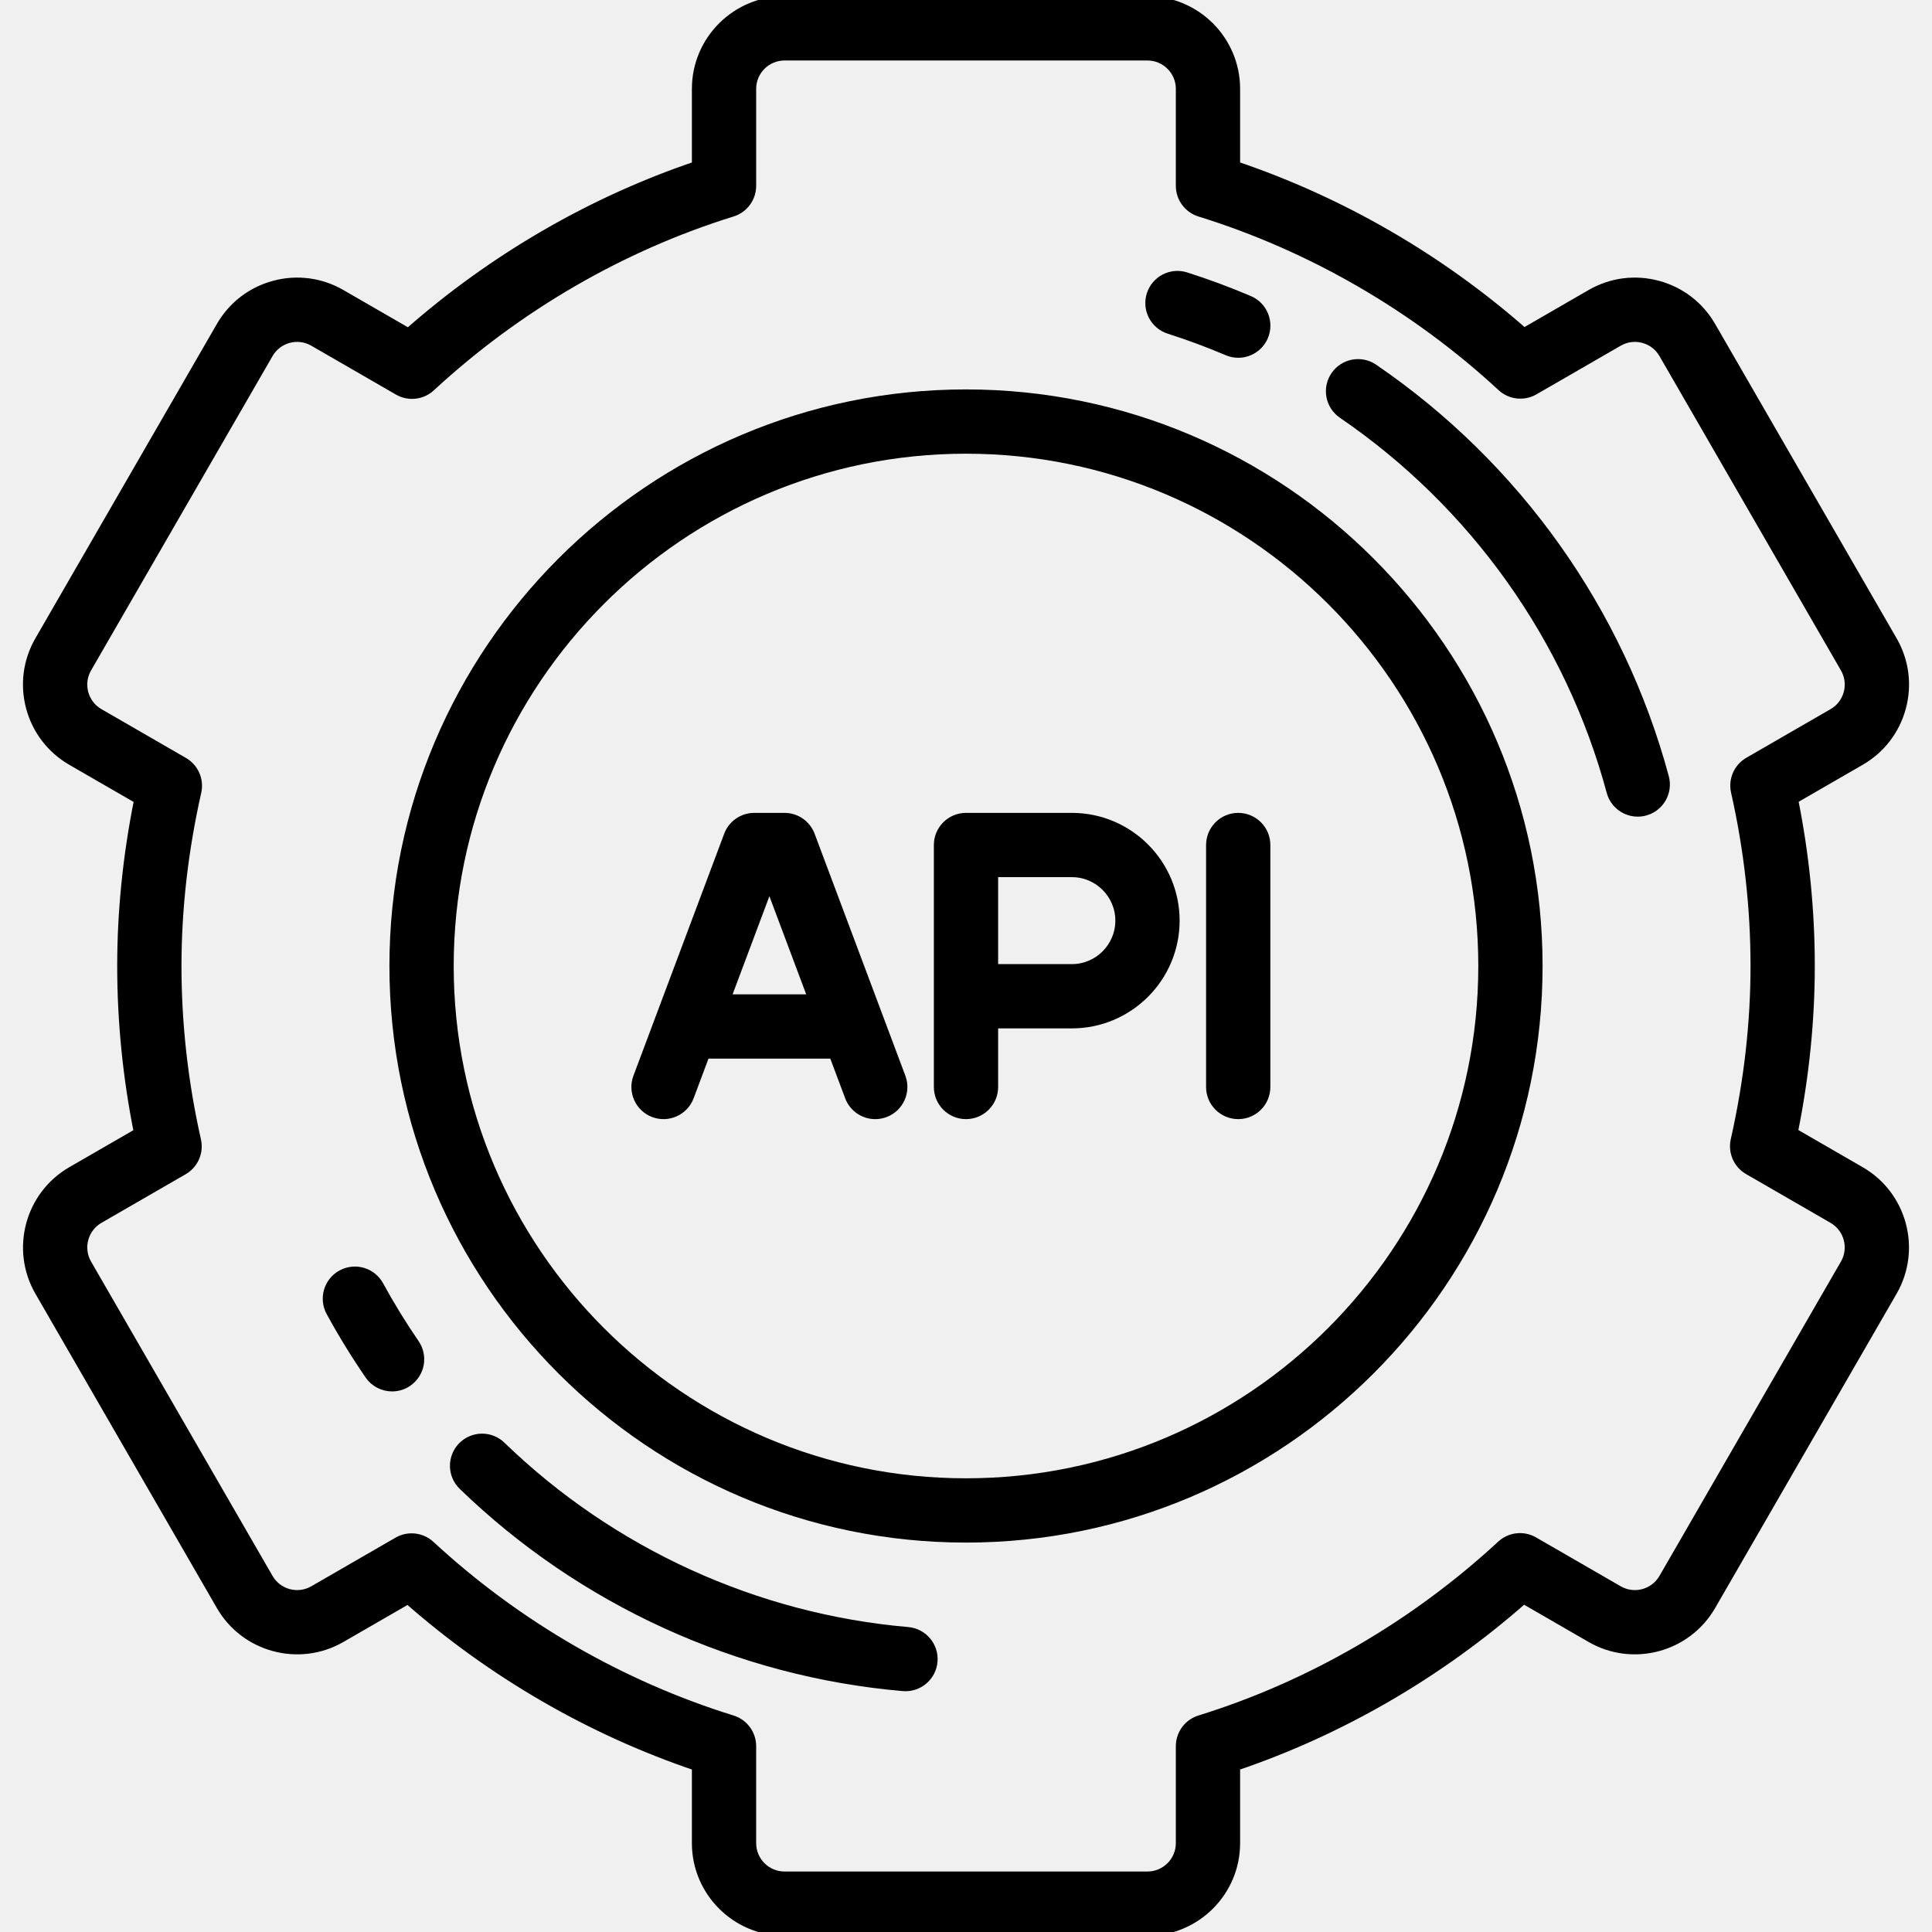
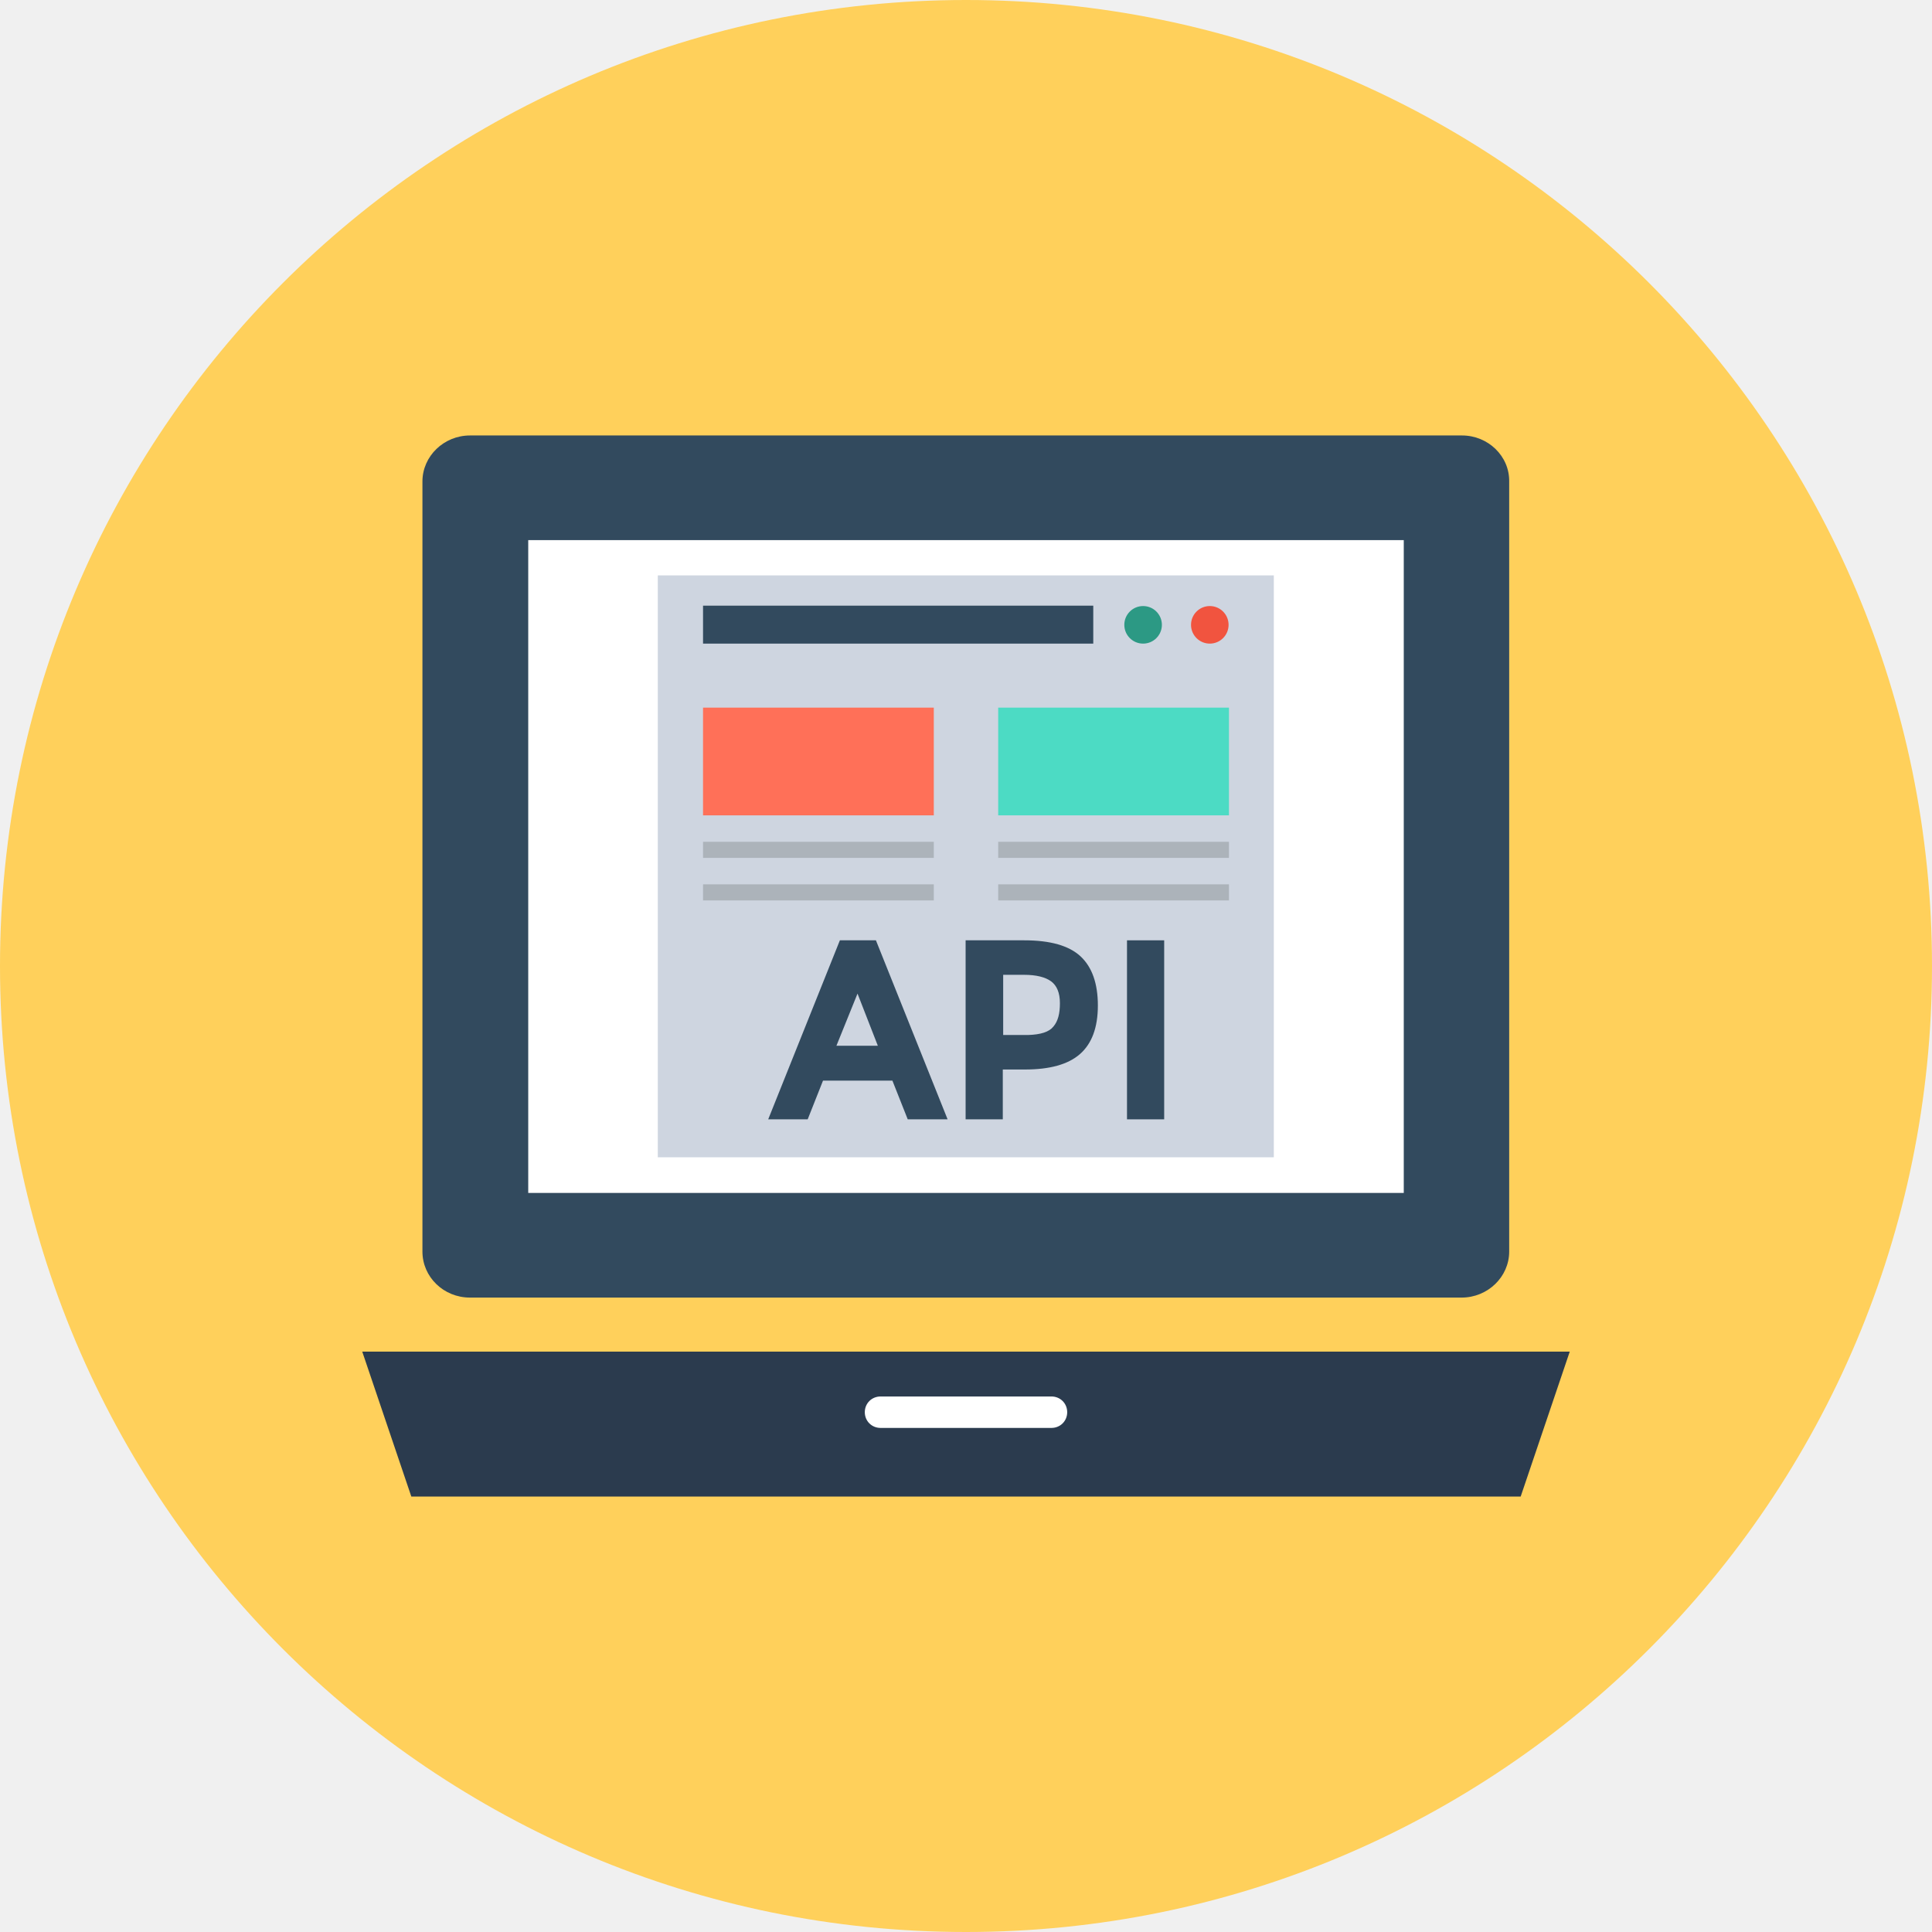
- <svg xmlns="http://www.w3.org/2000/svg" fill="#000000" height="800px" width="800px" version="1.1" id="Capa_1" stroke="#000000" stroke-width="2" viewBox="0 0 511 511" xml:space="preserve">
+ <svg xmlns="http://www.w3.org/2000/svg" version="1.1" id="Layer_1" viewBox="0 0 504 504" xml:space="preserve">
+   <circle style="fill:#FFD05B;" cx="252" cy="252" r="252" />
+   <polygon style="fill:#2B3B4E;" points="94.5,352.6 107.3,390.4 396.7,390.4 409.5,352.6 " />
+   <path style="fill:#324A5E;" d="M381.4,113.6H122.6c-6.8,0-12.4,5.4-12.4,12v166.9v34c0,6.6,5.5,12,12.4,12h258.7  c6.8,0,12.4-5.4,12.4-12v-34V125.6C393.8,119,388.2,113.6,381.4,113.6z" />
  <g>
-     <path d="M492.168,309.579l-17.626-10.177c2.96-14.723,4.458-29.466,4.458-43.902c0-14.646-1.474-29.403-4.384-43.946l17.552-10.134   c5.436-3.138,9.325-8.206,10.949-14.269s0.791-12.396-2.348-17.832l-48-83.139c-3.139-5.436-8.206-9.325-14.269-10.949   c-6.064-1.624-12.396-0.791-17.833,2.348l-17.566,10.142C380.912,68.2,354.798,53.092,327,43.692V23.5   C327,10.542,316.458,0,303.5,0h-96C194.542,0,184,10.542,184,23.5v20.193c-27.65,9.362-53.728,24.49-75.999,44.088L90.332,77.579   c-5.437-3.139-11.77-3.973-17.833-2.348c-6.063,1.625-11.13,5.513-14.269,10.949l-48,83.139   c-3.139,5.436-3.972,11.769-2.348,17.832s5.513,11.131,10.949,14.269l17.626,10.177C33.499,226.32,32,241.063,32,255.5   c0,14.644,1.474,29.401,4.384,43.945l-17.552,10.134c-11.222,6.479-15.08,20.879-8.602,32.102l48,83.139   c6.479,11.221,20.879,15.08,32.102,8.601l17.565-10.142c22.19,19.521,48.303,34.629,76.103,44.03V487.5   c0,12.958,10.542,23.5,23.5,23.5h96c12.958,0,23.5-10.542,23.5-23.5v-20.193c27.651-9.362,53.729-24.49,76-44.087l17.668,10.201   c11.221,6.479,25.623,2.62,32.102-8.601l48-83.139C507.248,330.458,503.39,316.058,492.168,309.579z M487.779,334.181l-48,83.138   c-2.343,4.06-7.552,5.455-11.611,3.111l-22.392-12.928c-2.845-1.643-6.43-1.242-8.842,0.989   c-22.893,21.173-50.437,37.148-79.653,46.199c-3.14,0.973-5.281,3.877-5.281,7.164V487.5c0,4.687-3.813,8.5-8.5,8.5h-96   c-4.687,0-8.5-3.813-8.5-8.5v-25.645c0-3.287-2.141-6.191-5.28-7.164c-29.396-9.107-56.974-25.062-79.755-46.139   c-1.421-1.315-3.25-1.995-5.095-1.995c-1.286,0-2.579,0.33-3.748,1.005L82.832,420.43c-4.06,2.343-9.268,0.948-11.611-3.111   l-48-83.138c-2.343-4.059-0.947-9.268,3.111-11.612l22.272-12.859c2.844-1.642,4.289-4.942,3.566-8.146   C48.739,286.357,47,270.858,47,255.5c0-15.1,1.765-30.584,5.247-46.022c0.722-3.203-0.723-6.504-3.566-8.145L26.332,188.43   c-1.966-1.135-3.372-2.968-3.96-5.161c-0.587-2.193-0.286-4.484,0.849-6.45l48-83.139c1.135-1.966,2.968-3.373,5.162-3.96   c2.192-0.588,4.484-0.286,6.45,0.849l22.392,12.928c2.846,1.644,6.43,1.242,8.842-0.989c22.894-21.173,50.437-37.148,79.653-46.199   c3.14-0.973,5.281-3.877,5.281-7.164V23.5c0-4.687,3.813-8.5,8.5-8.5h96c4.687,0,8.5,3.813,8.5,8.5v25.645   c0,3.287,2.141,6.191,5.28,7.164c29.395,9.106,56.973,25.061,79.755,46.139c2.412,2.232,5.997,2.633,8.843,0.99l22.29-12.869   c1.967-1.135,4.258-1.437,6.45-0.849c2.193,0.588,4.026,1.994,5.162,3.96l48,83.139c1.135,1.966,1.437,4.257,0.849,6.45   c-0.588,2.193-1.994,4.026-3.96,5.161l-22.272,12.859c-2.844,1.642-4.289,4.943-3.566,8.146c3.431,15.206,5.17,30.704,5.17,46.065   c0,15.1-1.765,30.584-5.247,46.021c-0.722,3.203,0.723,6.503,3.566,8.145l22.349,12.903   C488.727,324.913,490.123,330.122,487.779,334.181z" />
-     <path d="M255.5,104C171.962,104,104,171.963,104,255.5S171.962,407,255.5,407S407,339.037,407,255.5S339.038,104,255.5,104z    M255.5,392C180.234,392,119,330.766,119,255.5S180.234,119,255.5,119S392,180.234,392,255.5S330.766,392,255.5,392z" />
-     <path d="M283.5,216h-28c-4.142,0-7.5,3.358-7.5,7.5v64c0,4.142,3.358,7.5,7.5,7.5s7.5-3.358,7.5-7.5V271h20.5   c15.164,0,27.5-12.336,27.5-27.5S298.664,216,283.5,216z M283.5,256H263v-25h20.5c6.893,0,12.5,5.607,12.5,12.5   S290.393,256,283.5,256z" />
-     <path d="M214.522,220.867c-1.098-2.927-3.896-4.867-7.022-4.867h-8c-3.126,0-5.925,1.939-7.022,4.867l-24,64   c-1.455,3.878,0.511,8.201,4.389,9.656c3.878,1.455,8.201-0.511,9.656-4.389L186.697,279h33.605l4.175,11.133   c1.129,3.011,3.987,4.869,7.023,4.869c0.875,0,1.765-0.154,2.632-0.479c3.878-1.454,5.844-5.778,4.389-9.656L214.522,220.867z    M192.322,264l11.178-29.807L214.678,264H192.322z" />
-     <path d="M327.5,216c-4.142,0-7.5,3.358-7.5,7.5v64c0,4.142,3.358,7.5,7.5,7.5s7.5-3.358,7.5-7.5v-64   C335,219.358,331.642,216,327.5,216z" />
-     <path d="M309.152,87.3c5.205,1.659,10.394,3.586,15.421,5.726c0.958,0.408,1.954,0.601,2.934,0.601c2.916,0,5.69-1.712,6.904-4.564   c1.622-3.811-0.152-8.216-3.963-9.838c-5.458-2.323-11.09-4.415-16.742-6.216c-3.945-1.258-8.165,0.922-9.423,4.868   C303.026,81.823,305.206,86.042,309.152,87.3z" />
-     <path d="M100.45,339.904c-1.984-3.636-6.541-4.976-10.176-2.992c-3.636,1.984-4.976,6.54-2.992,10.176   c3.112,5.704,6.557,11.315,10.239,16.677c1.454,2.117,3.801,3.255,6.189,3.255c1.463,0,2.941-0.427,4.239-1.318   c3.415-2.345,4.282-7.014,1.937-10.428C106.493,350.332,103.318,345.161,100.45,339.904z" />
-     <path d="M240.14,431.341c-40.189-3.463-78.337-20.879-107.416-49.041c-2.976-2.882-7.724-2.805-10.605,0.17   c-2.881,2.976-2.806,7.724,0.17,10.605c31.55,30.555,72.947,49.452,116.563,53.21c0.219,0.019,0.436,0.028,0.652,0.028   c3.851,0,7.127-2.949,7.464-6.856C247.323,435.331,244.266,431.697,240.14,431.341z" />
-     <path d="M363.425,97.287c-3.42-2.337-8.087-1.459-10.424,1.96c-2.337,3.42-1.459,8.087,1.96,10.424   c34.844,23.813,60.049,59.248,70.972,99.776c0.902,3.346,3.93,5.55,7.237,5.55c0.646,0,1.303-0.084,1.956-0.26   c4-1.078,6.368-5.194,5.29-9.193C428.564,161.564,401.221,123.118,363.425,97.287z" />
+     <rect x="137.8" y="140.9" style="fill:#FFFFFF;" width="228.4" height="170.3" />
+     <path style="fill:#FFFFFF;" d="M274.3,364.3h-44.6c-2.3,0-4.1,1.8-4.1,4.1c0,2.3,1.8,4.1,4.1,4.1h44.6c2.3,0,4.1-1.8,4.1-4.1   C278.4,366.1,276.6,364.3,274.3,364.3z" />
+   </g>
+   <rect x="171.6" y="150.1" style="fill:#CED5E0;" width="160.7" height="151.8" />
+   <g>
+     <path style="fill:#324A5E;" d="M236.8,292l-4-10.1h-18.1l-4,10.1h-10.3l18.7-46.7h9.4l18.7,46.7H236.8z M223.7,259.2l-5.5,13.6H229   L223.7,259.2z" />
+     <path style="fill:#324A5E;" d="M281.9,249.5c3,2.8,4.5,7.1,4.5,12.8c0,5.8-1.6,10-4.7,12.7s-7.9,4-14.3,4h-5.8v13h-9.7v-46.7h15.3   C274,245.3,278.9,246.7,281.9,249.5z M274.8,267.8c1.2-1.4,1.7-3.4,1.7-6.1s-0.8-4.6-2.3-5.7s-3.9-1.7-7-1.7h-5.5V270h6.5   C271.5,269.9,273.7,269.2,274.8,267.8z" />
+     <path style="fill:#324A5E;" d="M294,245.3h9.7V292H294V245.3z" />
+   </g>
+   <circle style="fill:#2C9984;" cx="298.2" cy="163" r="4.9" />
+   <circle style="fill:#F1543F;" cx="315.6" cy="163" r="4.9" />
+   <rect x="183.4" y="158" style="fill:#324A5E;" width="101.8" height="9.9" />
+   <rect x="183.4" y="184.6" style="fill:#FF7058;" width="60.2" height="28.1" />
+   <g>
+     <rect x="183.4" y="219.6" style="fill:#ACB3BA;" width="60.2" height="4.2" />
+     <rect x="183.4" y="230.7" style="fill:#ACB3BA;" width="60.2" height="4.2" />
+   </g>
+   <rect x="260.4" y="184.6" style="fill:#4CDBC4;" width="60.2" height="28.1" />
+   <g>
+     <rect x="260.4" y="219.6" style="fill:#ACB3BA;" width="60.2" height="4.2" />
+     <rect x="260.4" y="230.7" style="fill:#ACB3BA;" width="60.2" height="4.2" />
  </g>
</svg>
